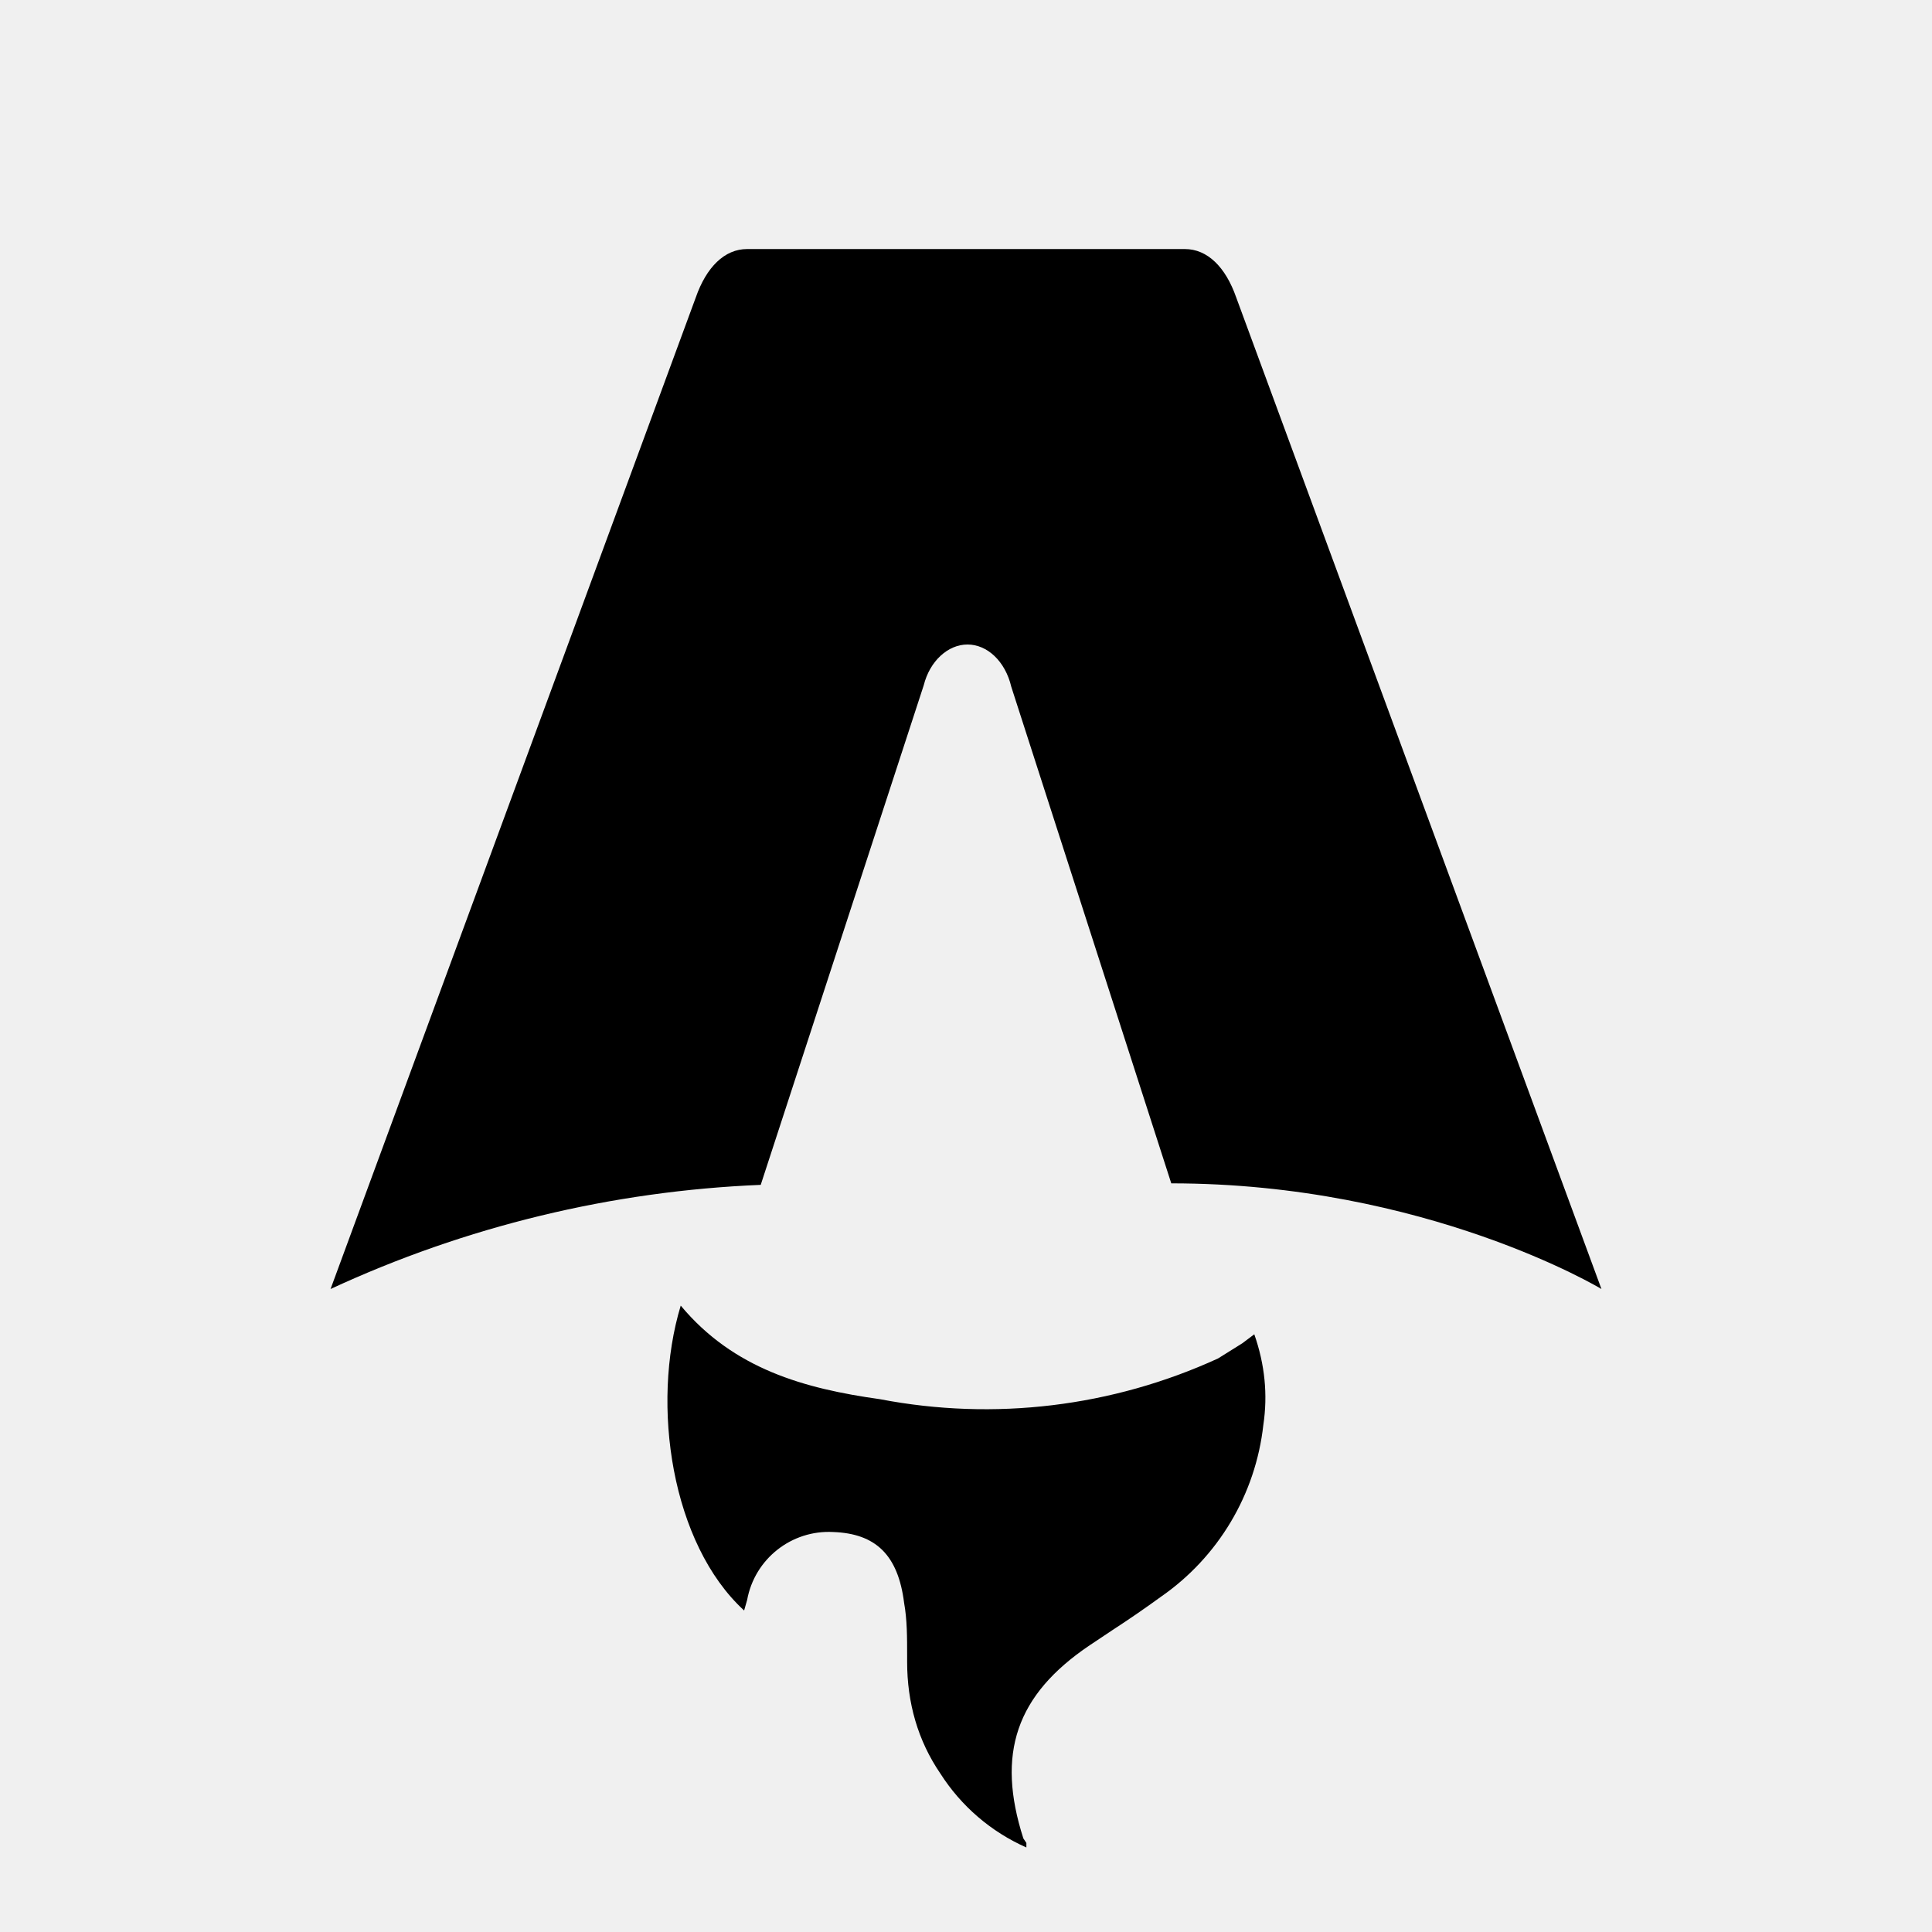
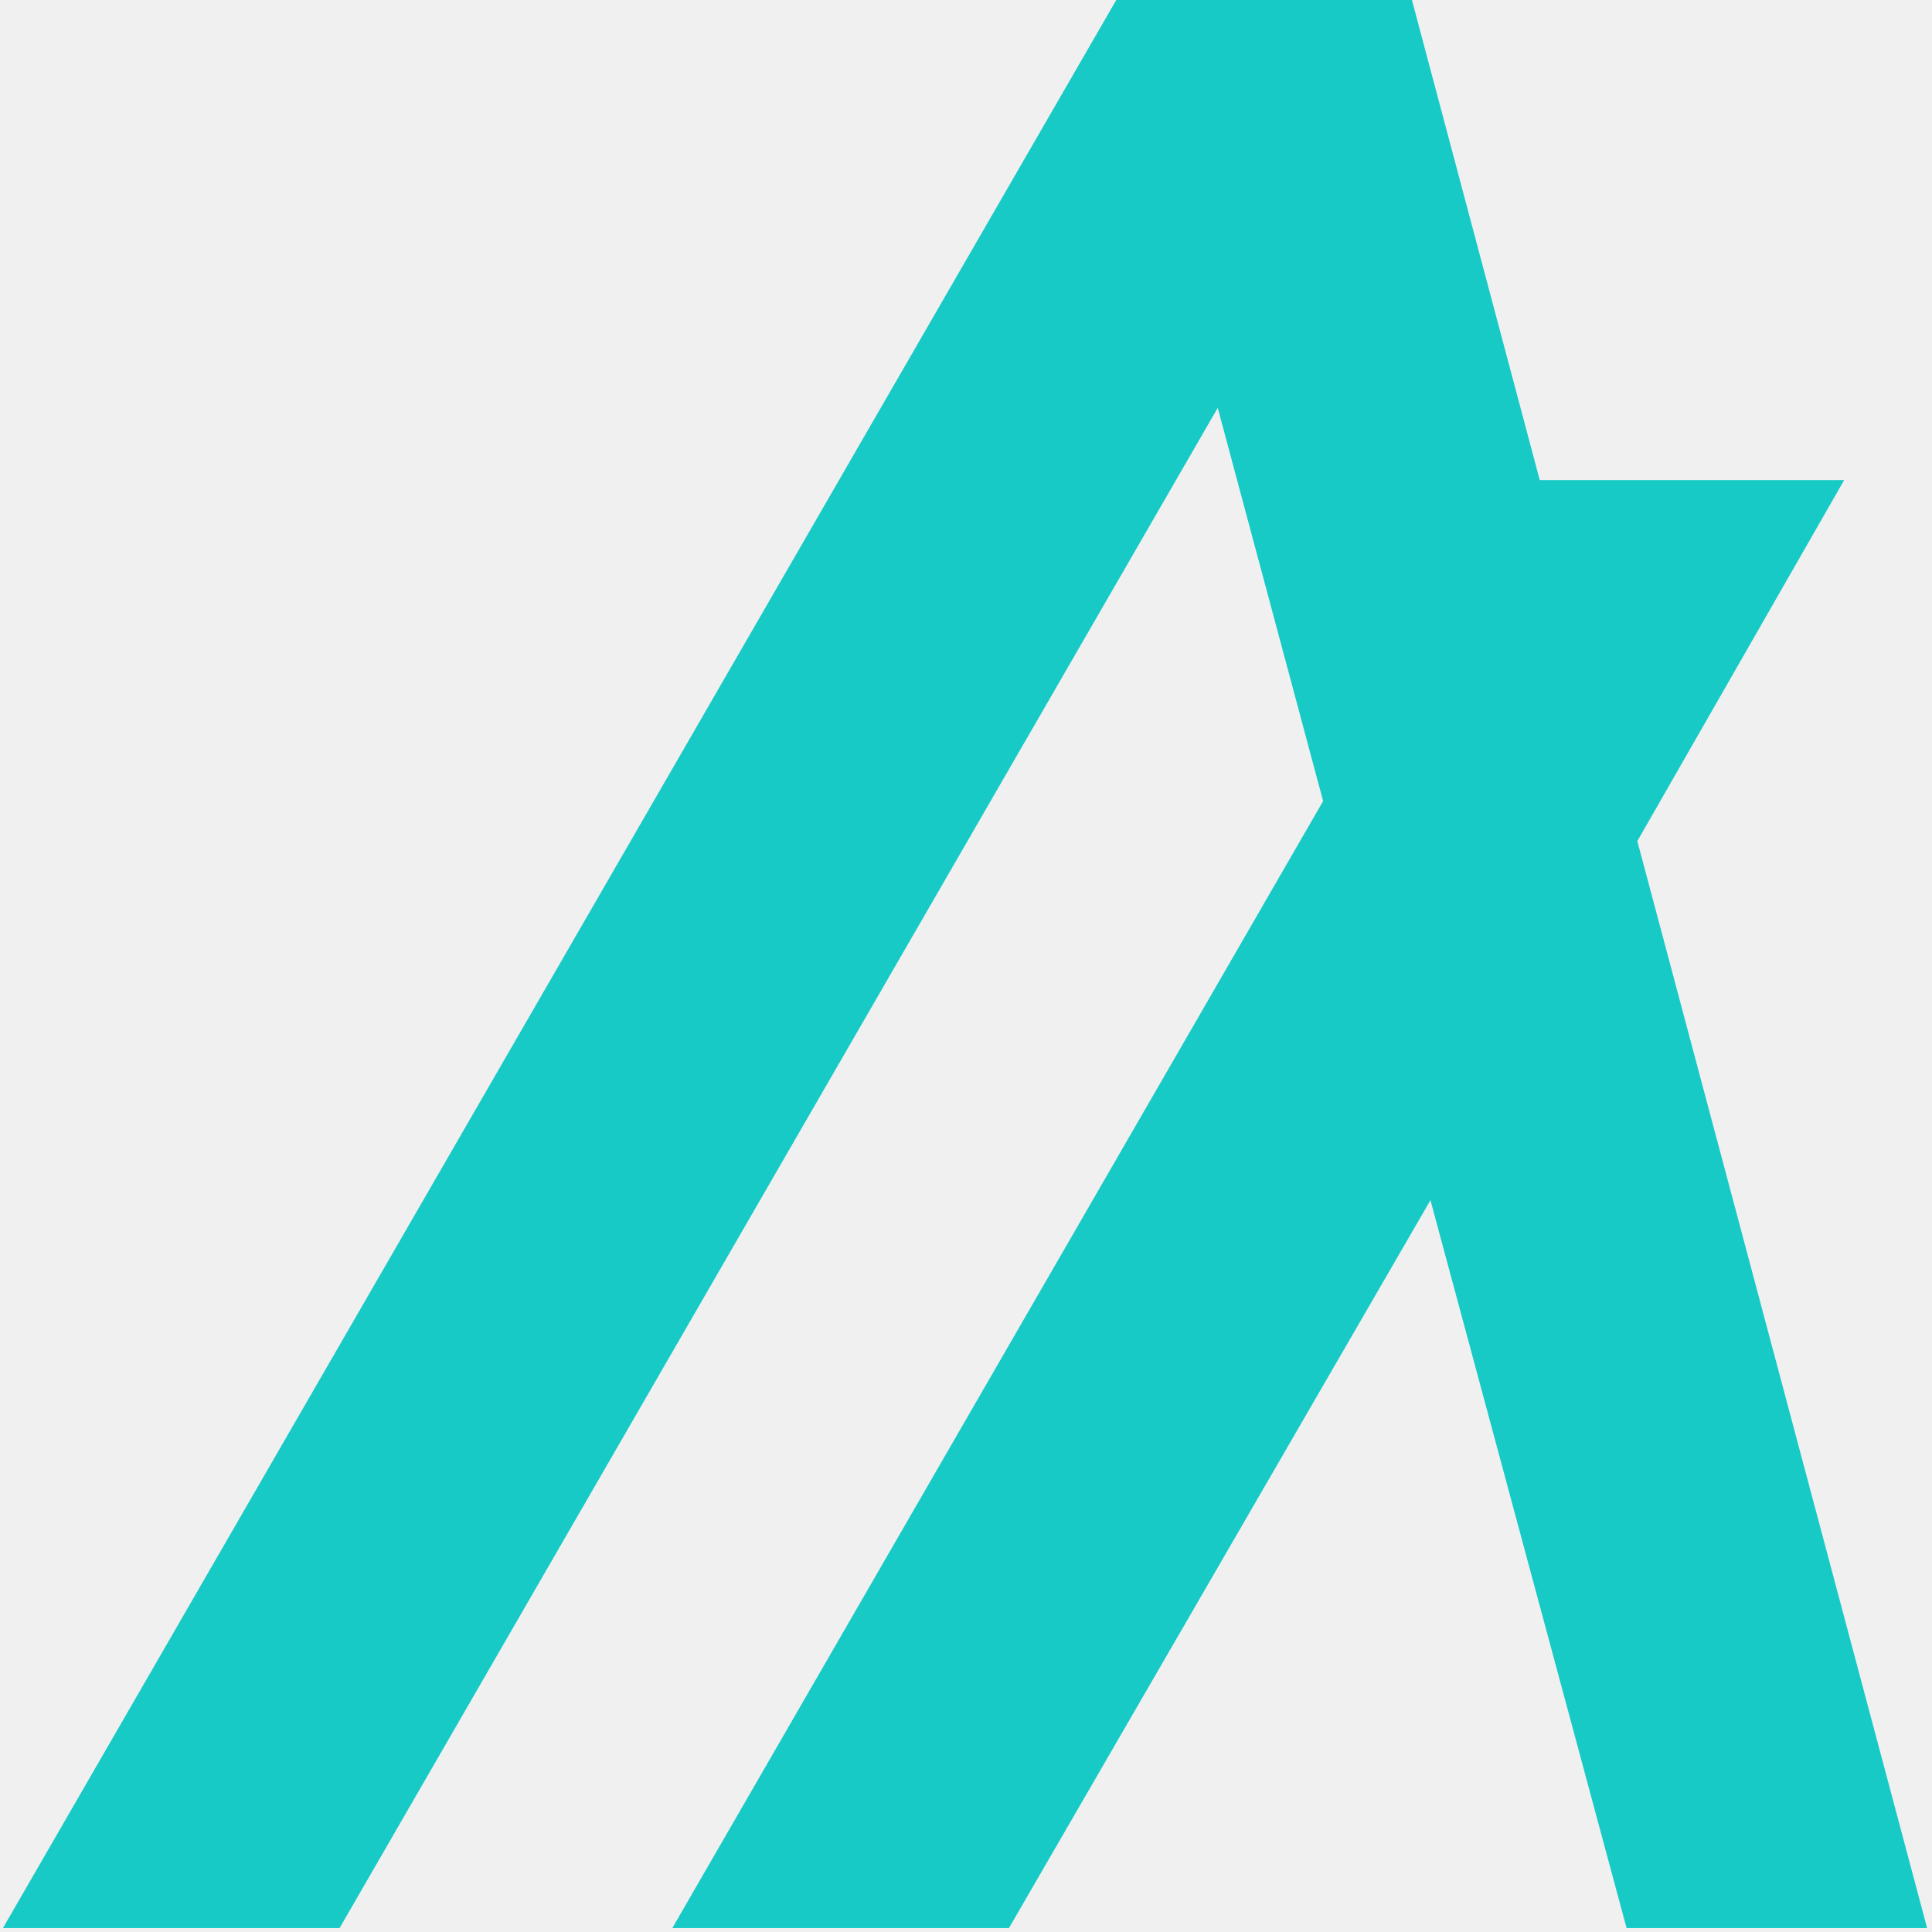
- <svg xmlns="http://www.w3.org/2000/svg" fill="none" viewBox="0 0 128 128">
-   <path d="M50.4 78.5a75.1 75.1 0 0 0-28.5 6.9l24.2-65.7c.7-2 1.9-3.2 3.4-3.2h29c1.5 0 2.7 1.2 3.4 3.2l24.2 65.7s-11.6-7-28.5-7L67 45.5c-.4-1.7-1.6-2.8-2.9-2.8-1.3 0-2.5 1.1-2.9 2.7L50.4 78.5Zm-1.1 28.2Zm-4.2-20.2c-2 6.6-.6 15.8 4.2 20.2a17.5 17.5 0 0 1 .2-.7 5.5 5.5 0 0 1 5.7-4.5c2.8.1 4.3 1.5 4.7 4.7.2 1.1.2 2.3.2 3.5v.4c0 2.7.7 5.2 2.2 7.4a13 13 0 0 0 5.7 4.9v-.3l-.2-.3c-1.8-5.6-.5-9.5 4.4-12.8l1.5-1a73 73 0 0 0 3.2-2.2 16 16 0 0 0 6.8-11.4c.3-2 .1-4-.6-6l-.8.6-1.6 1a37 37 0 0 1-22.4 2.7c-5-.7-9.7-2-13.2-6.2Z" />
+ <svg xmlns="http://www.w3.org/2000/svg" width="198" height="198" viewBox="0 0 198 198" fill="none">
+   <path d="M197.5 197.6H166.7L146.6 123L103.4 197.6H68.9L135.6 82.1L124.8 41.8L34.8 197.6H0.3L114.4 0H144.7L157.8 49.2H189L167.8 86.2L197.5 197.6Z" />
  <style>
-         path { fill: #000; }
+         path { fill: #17CAC6; }
        @media (prefers-color-scheme: dark) {
-             path { fill: #FFF; }
+             path { fill: #2D2DF1; }
        }
    </style>
</svg>
